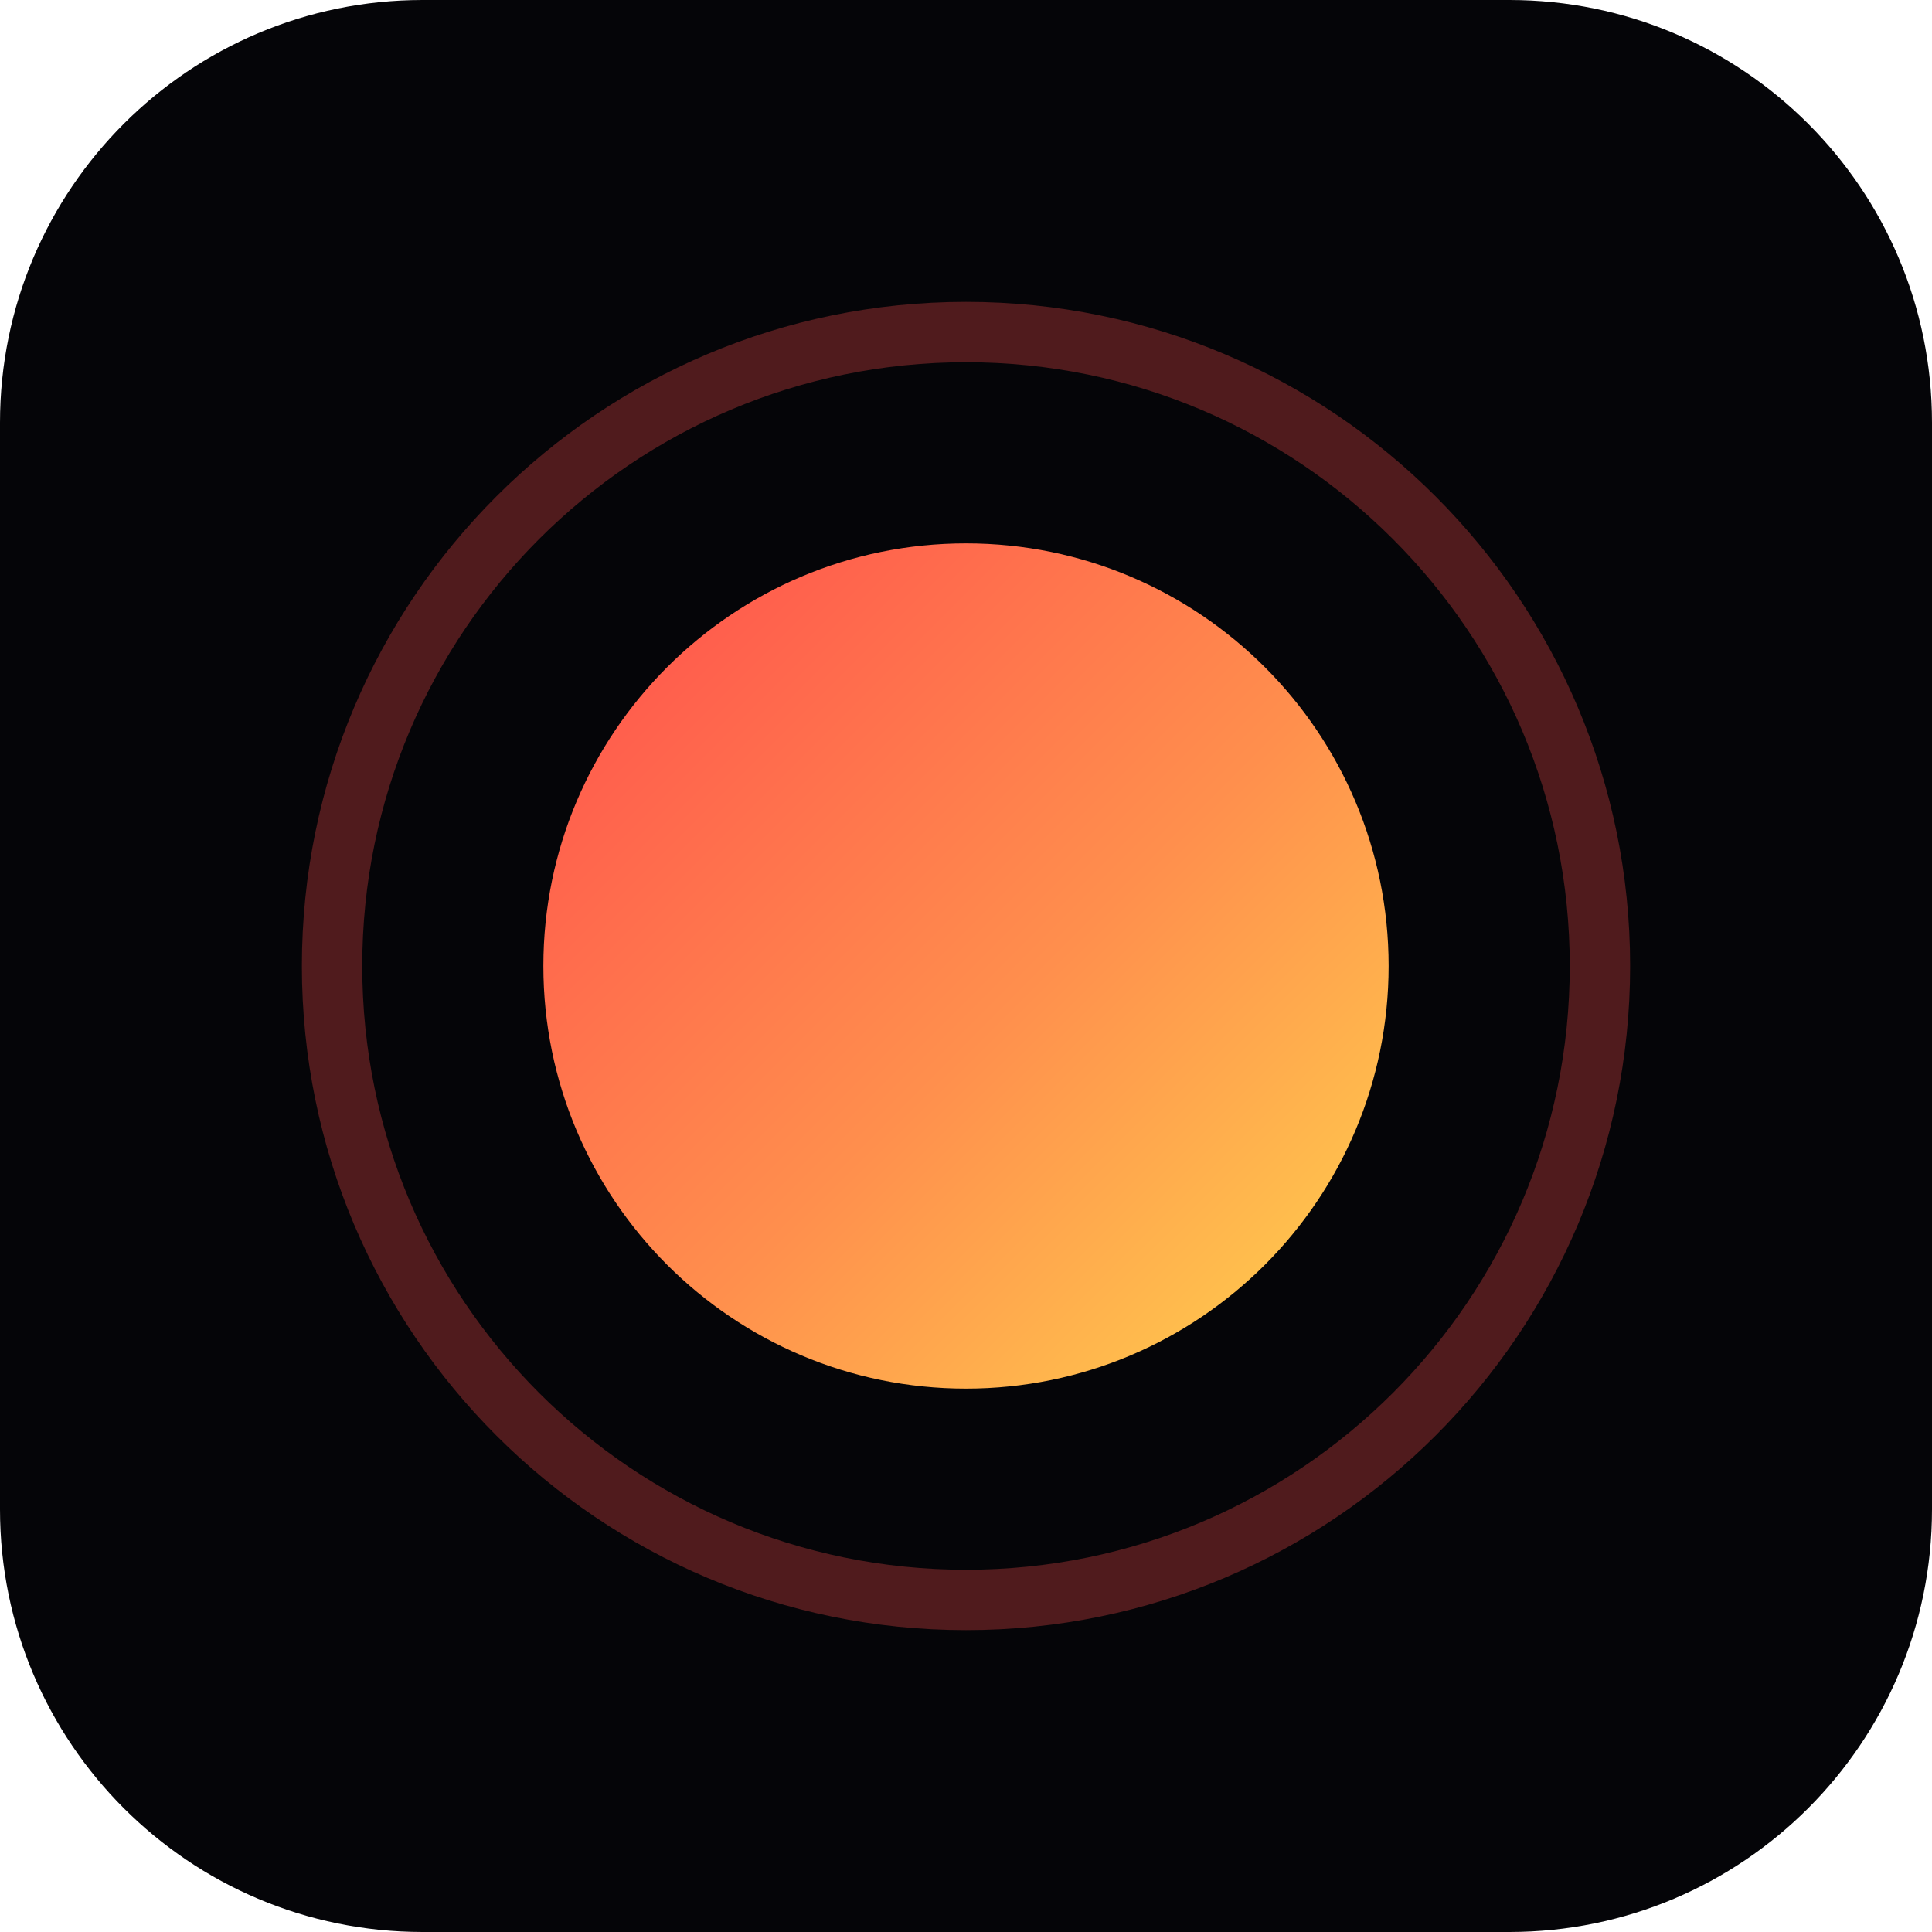
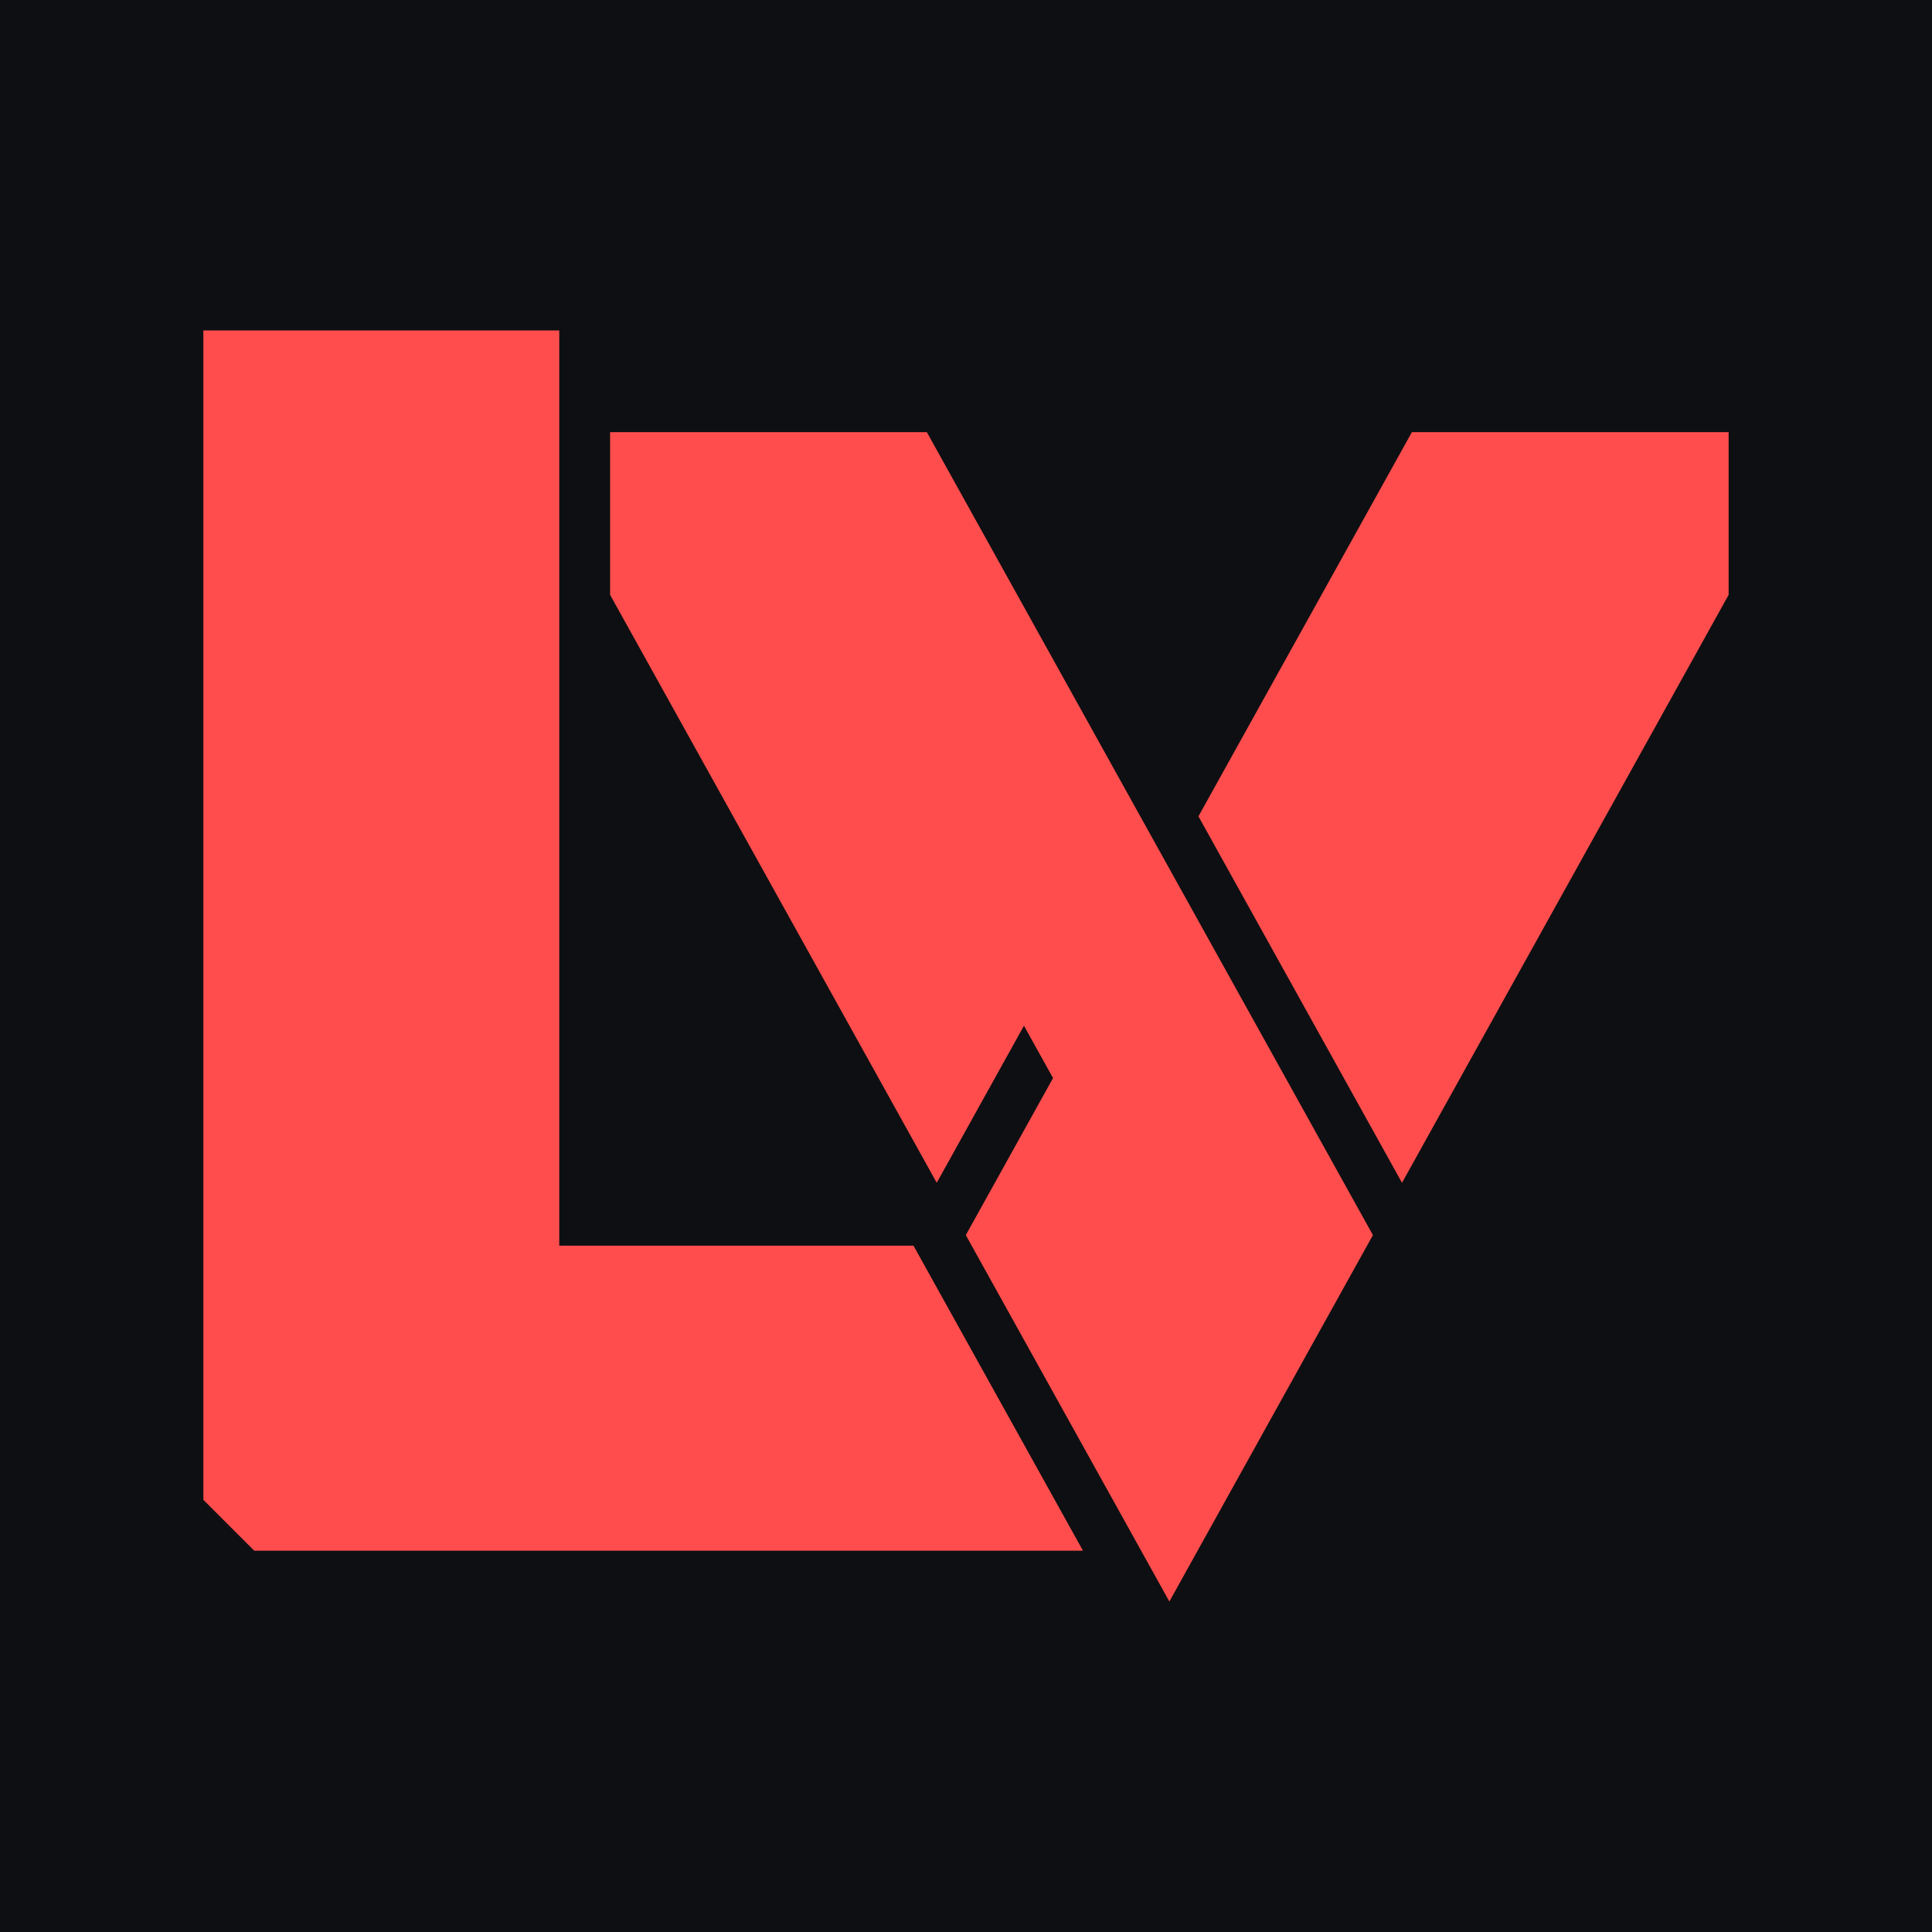
- <svg xmlns="http://www.w3.org/2000/svg" viewBox="0 0 64 64">
-   <defs>
-     <linearGradient id="g" x1="0" y1="0" x2="1" y2="1">
-       <stop offset="0" stop-color="#FF4D4D" />
-       <stop offset="0.55" stop-color="#FF8F4D" />
-       <stop offset="1" stop-color="#FFD54D" />
-     </linearGradient>
-   </defs>
-   <rect width="64" height="64" rx="14" fill="#050508" />
-   <circle cx="32" cy="32" r="21" fill="none" stroke="#FF4D4D" stroke-opacity="0.3" stroke-width="2" />
-   <circle cx="32" cy="32" r="14" fill="url(#g)" />
+ <svg xmlns="http://www.w3.org/2000/svg" viewBox="0 0 608 608" width="608" height="608" role="img" aria-label="LumiVerse">
+   <rect width="100%" height="100%" fill="#0e0f12" />
+   <path fill="#ff4d4d" d="M64 104 176 104 176 392 287.47 392 340.81 488 80 488 64 472ZM192 136 291.68 136 432.06 388.69 368 504 303.94 388.69 331.39 339.27 322.24 322.8 294.79 372.22 192 187.2ZM444.32 136 544 136 544 187.2 441.21 372.22 377.15 256.9Z" />
</svg>
